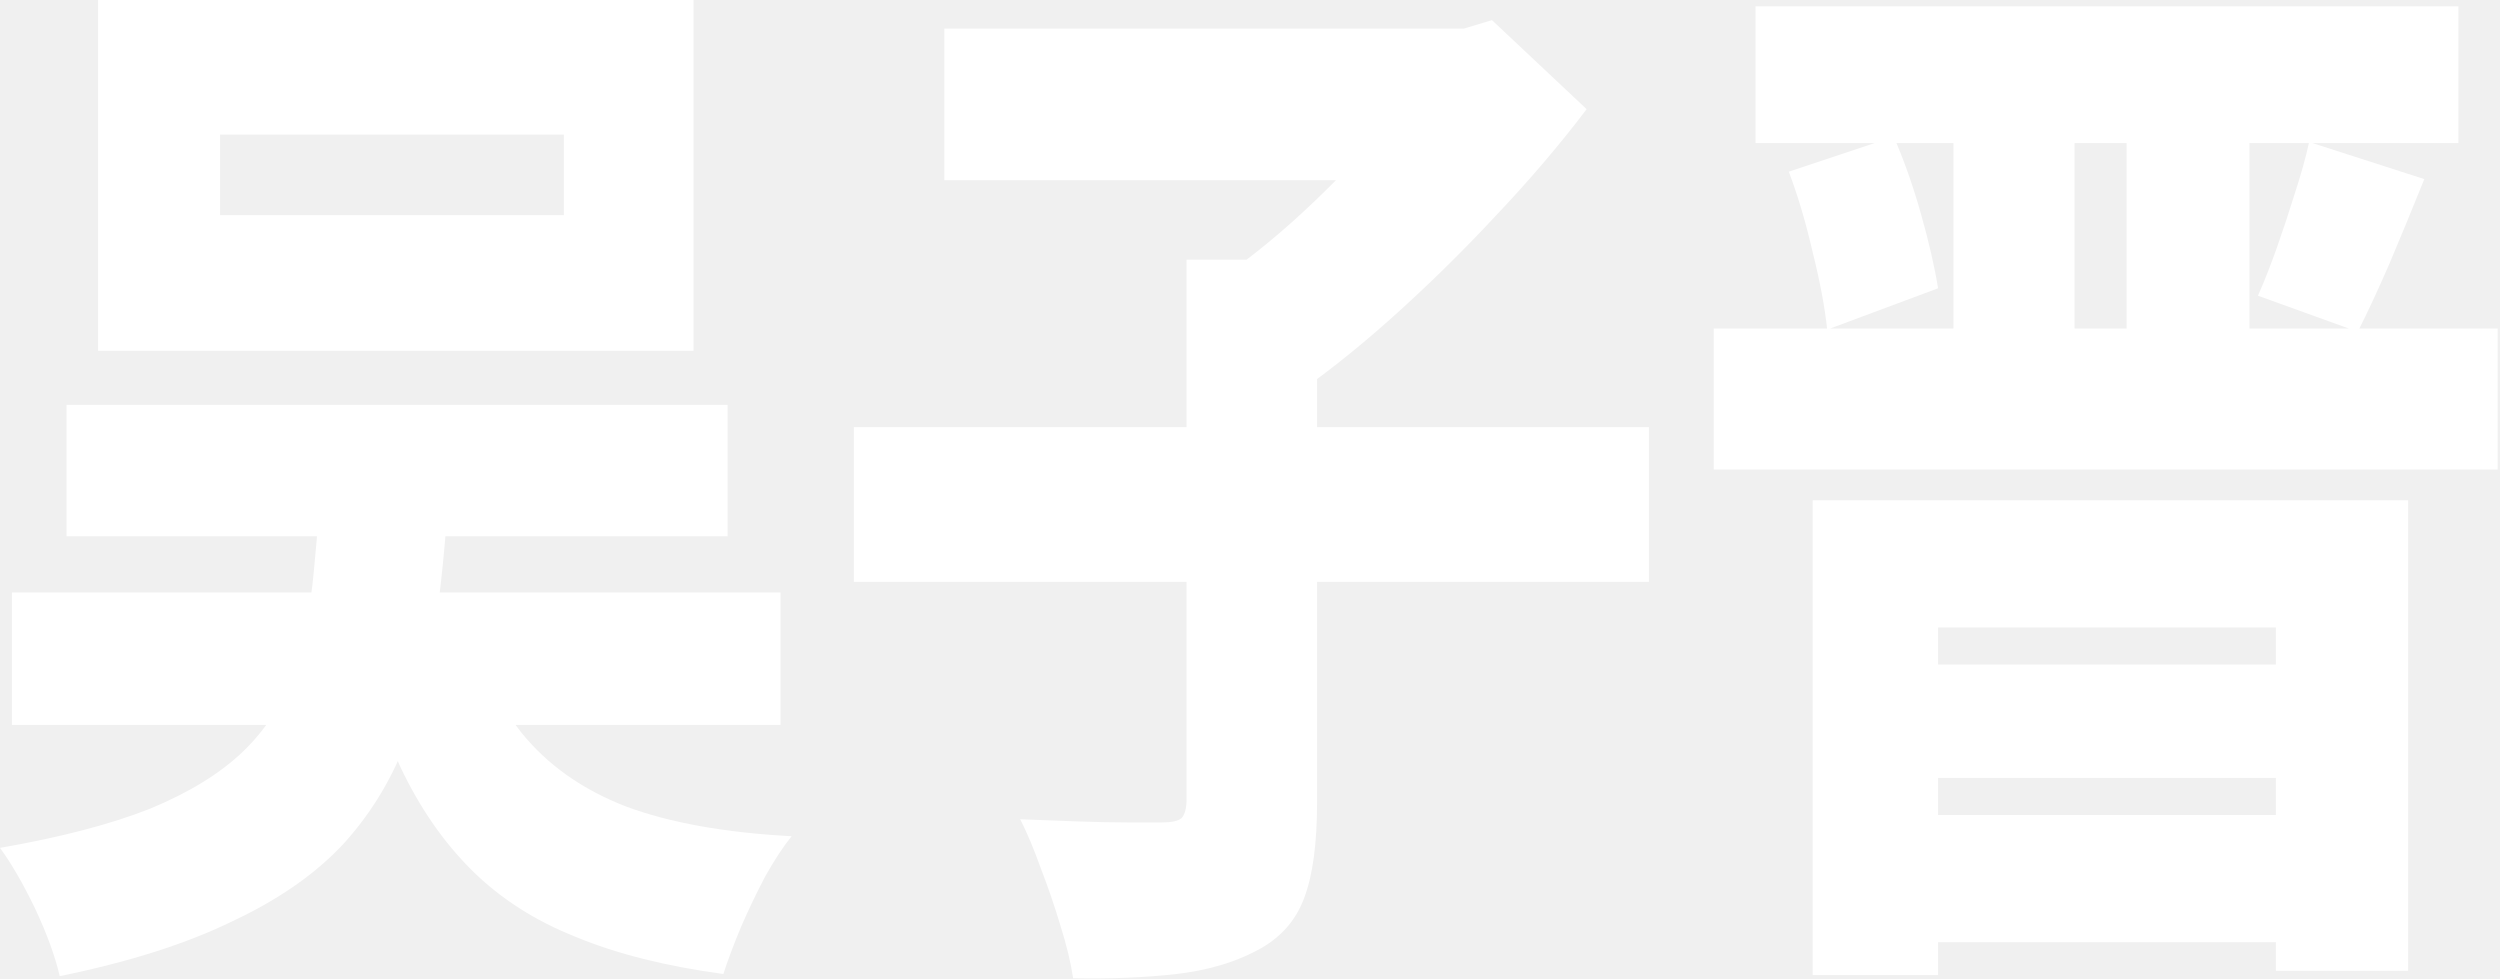
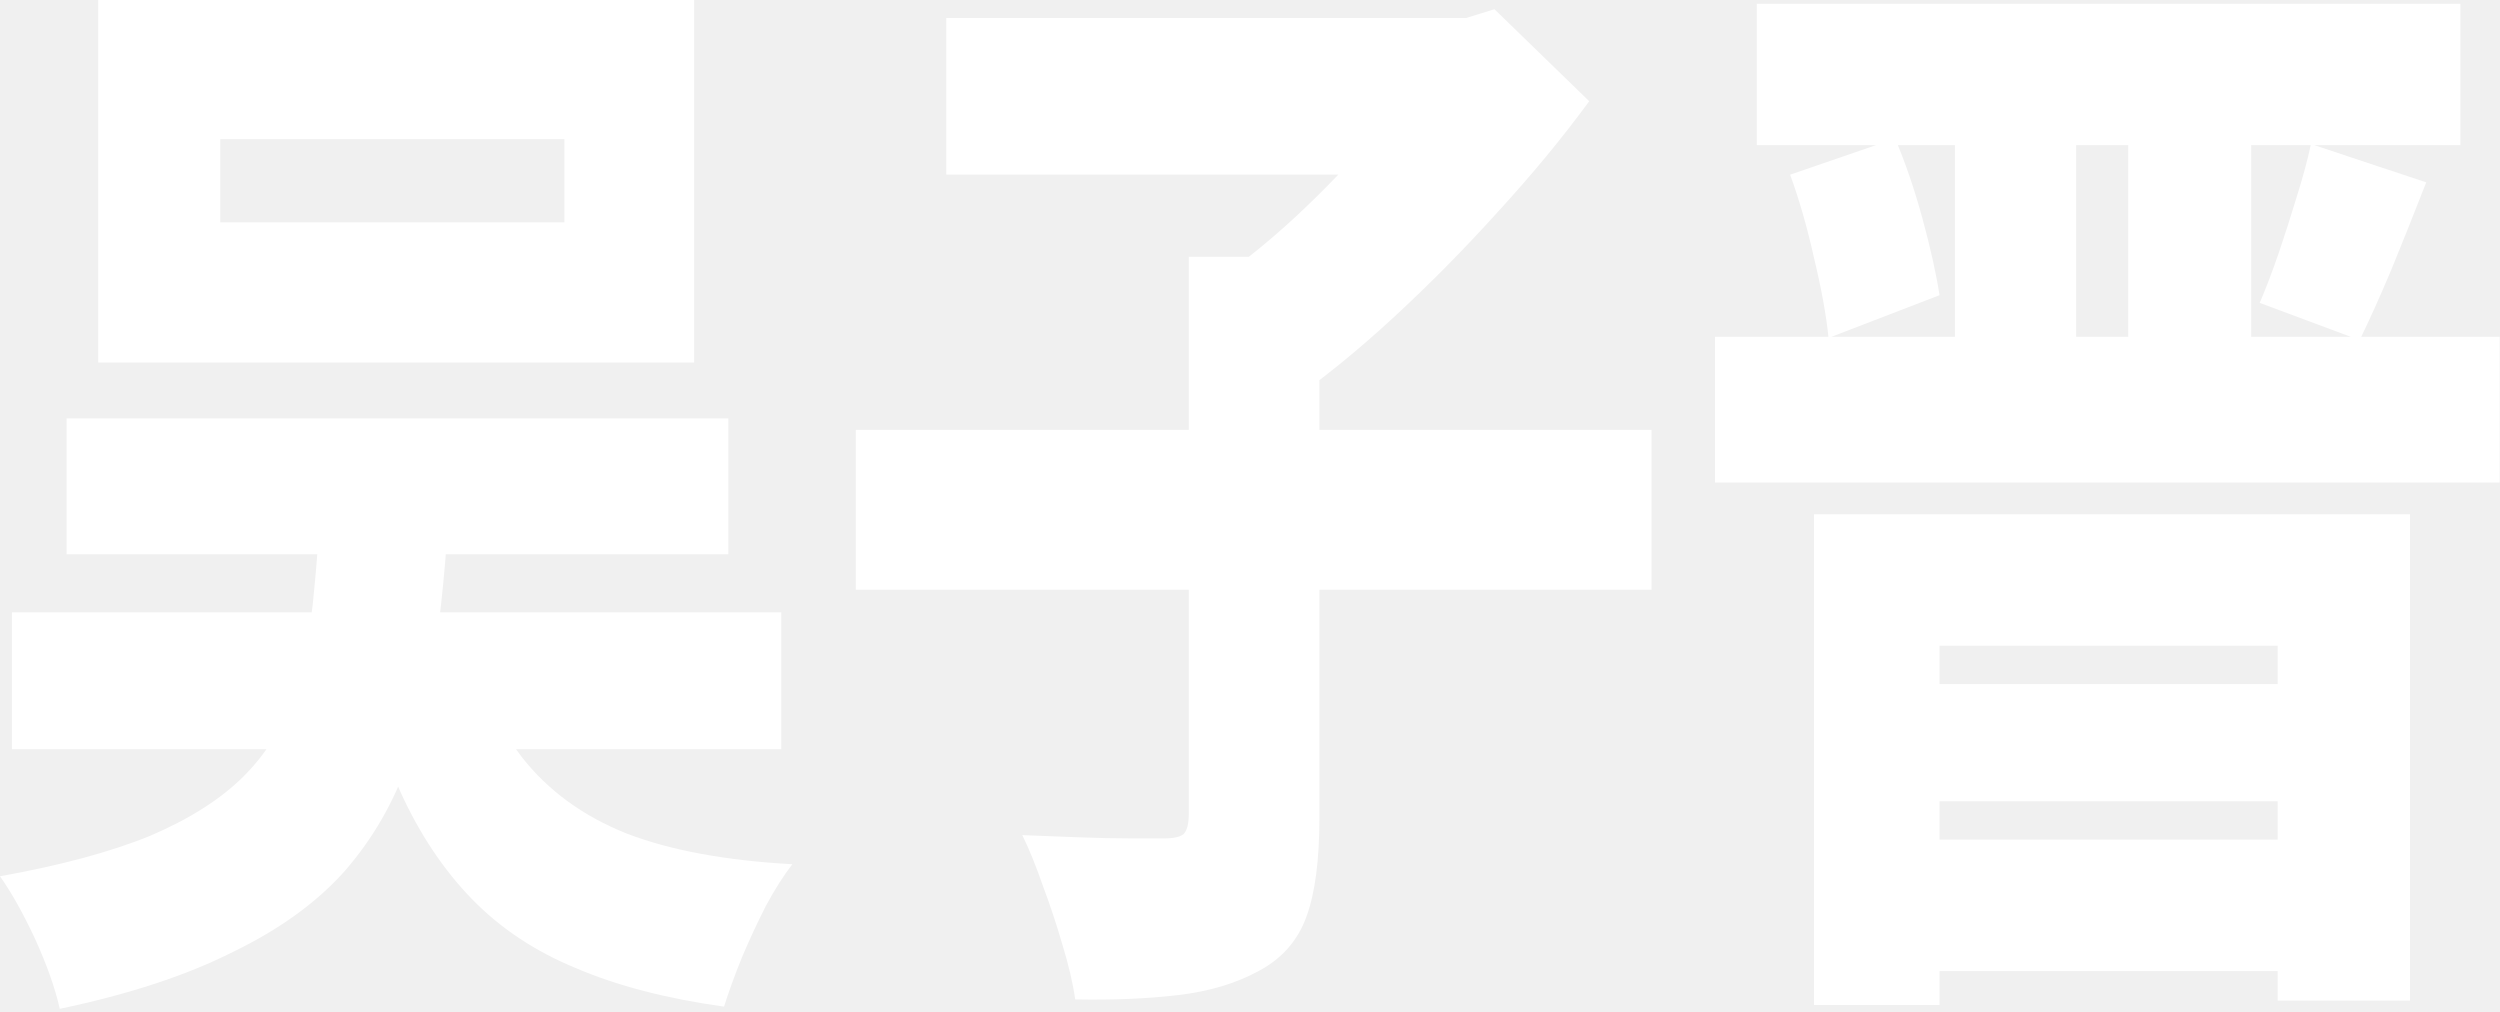
- <svg xmlns="http://www.w3.org/2000/svg" width="672" height="263" viewBox="0 0 672 263" fill="none">
-   <path d="M487.25 134.468H647.298V260.959H611.757V168.655H520.956V262.098H487.25V134.468ZM507.657 178.626H623.451V209.109H507.657V178.626ZM506.969 219.08H622.763V253.267H506.969V219.08ZM471.887 1.71H660.826V38.46H471.887V1.71ZM460.652 88.316H671.373V126.206H460.652V88.316ZM525.084 14.815H557.643V107.119H525.084V14.815ZM571.63 15.1H604.649V107.404H571.63V15.1ZM480.83 46.152L509.033 36.751C511.785 43.019 514.23 49.951 516.371 57.548C518.511 65.145 520.039 71.793 520.956 77.49L491.148 88.601C490.537 82.713 489.237 75.781 487.25 67.804C485.416 59.827 483.276 52.61 480.83 46.152ZM620.699 38.175L651.654 48.147C648.444 56.124 645.31 63.721 642.253 70.938C639.196 77.965 636.368 84.043 633.769 89.171L606.942 79.484C608.623 75.686 610.305 71.413 611.986 66.665C613.668 61.916 615.273 57.073 616.801 52.135C618.483 47.007 619.782 42.354 620.699 38.175Z" fill="white" />
-   <path d="M229.524 114.81H443.226V156.404H229.524V114.81ZM318.948 69.798H354.03V215.661C354.03 226.677 352.884 235.223 350.591 241.301C348.298 247.568 344.018 252.317 337.751 255.545C331.636 258.774 324.451 260.863 316.197 261.813C307.942 262.763 298.694 263.142 288.452 262.952C287.841 258.774 286.694 254.026 285.013 248.708C283.484 243.58 281.726 238.452 279.739 233.324C277.905 228.196 276.07 223.828 274.236 220.219C279.128 220.409 284.172 220.599 289.369 220.789C294.567 220.979 299.229 221.074 303.356 221.074C307.637 221.074 310.617 221.074 312.299 221.074C314.898 221.074 316.655 220.694 317.573 219.934C318.49 218.985 318.948 217.275 318.948 214.806V69.798ZM253.829 7.692H395.303V48.431H253.829V7.692ZM384.527 7.692H393.469L401.036 5.413L426.487 29.343C419.303 38.84 411.125 48.431 401.953 58.117C392.934 67.803 383.533 77.015 373.75 85.751C363.967 94.488 354.26 102.085 344.629 108.542C342.948 105.504 340.808 102.18 338.209 98.571C335.61 94.773 332.935 91.069 330.184 87.461C327.432 83.852 324.986 80.813 322.846 78.344C330.948 73.216 339.05 67.044 347.152 59.826C355.406 52.419 362.82 44.917 369.393 37.32C376.119 29.723 381.164 22.981 384.527 17.093V7.692Z" fill="white" />
-   <path d="M59.158 36.181V57.833H151.563V36.181H59.158ZM26.369 0H186.416V94.298H26.369V0ZM3.21 159.253H209.804V194.864H3.21V159.253ZM17.885 108.828H195.588V144.154H17.885V108.828ZM86.673 117.944H121.297C120.685 134.088 119.539 148.807 117.857 162.102C116.329 175.397 113.577 187.362 109.603 197.998C105.781 208.634 100.125 218.13 92.635 226.487C85.145 234.654 75.132 241.681 62.597 247.569C50.215 253.646 34.7 258.584 16.051 262.383C14.828 257.065 12.611 250.987 9.401 244.15C6.191 237.503 3.057 232.09 0 227.911C16.356 225.062 29.808 221.549 40.356 217.37C50.903 213.002 59.234 207.874 65.349 201.986C71.463 196.099 75.896 189.166 78.648 181.19C81.552 173.023 83.463 163.716 84.38 153.27C85.45 142.824 86.215 131.049 86.673 117.944ZM124.507 163.242C128.023 176.916 133.22 188.122 140.099 196.858C147.131 205.595 156.532 212.242 168.302 216.801C180.072 221.169 194.9 223.828 212.785 224.778C210.492 227.626 208.123 231.235 205.677 235.603C203.384 239.972 201.244 244.435 199.257 248.993C197.269 253.741 195.664 258.015 194.442 261.813C179.002 259.724 165.78 256.4 154.774 251.842C143.768 247.474 134.443 241.491 126.8 233.894C119.157 226.297 112.736 216.991 107.539 205.975C102.495 194.959 98.061 181.854 94.24 166.66L124.507 163.242Z" fill="white" />
+ <svg xmlns="http://www.w3.org/2000/svg" width="670" height="271" viewBox="0 0 670 271" fill="none">
+   <path d="M59.037 37.282V59.592H151.253V37.282H59.037ZM26.315 0H186.035V97.167H26.315V0ZM3.204 164.097H209.375V200.792H3.204V164.097ZM17.848 112.138H195.188V148.539H17.848V112.138ZM86.496 121.532H121.049C120.438 138.167 119.294 153.334 117.616 167.033C116.091 180.732 113.345 193.061 109.378 204.021C105.565 214.98 99.92 224.765 92.445 233.376C84.97 241.792 74.978 249.033 62.469 255.099C50.113 261.362 34.629 266.45 16.018 270.364C14.797 264.885 12.585 258.622 9.382 251.577C6.178 244.727 3.051 239.15 0 234.844C16.323 231.909 29.747 228.288 40.273 223.983C50.799 219.481 59.113 214.197 65.215 208.131C71.317 202.064 75.741 194.921 78.487 186.701C81.385 178.286 83.292 168.696 84.208 157.933C85.275 147.169 86.038 135.035 86.496 121.532ZM124.252 168.207C127.761 182.298 132.947 193.844 139.812 202.847C146.83 211.849 156.211 218.699 167.958 223.395C179.704 227.897 194.501 230.636 212.35 231.615C210.062 234.551 207.697 238.269 205.256 242.77C202.968 247.271 200.832 251.87 198.849 256.567C196.866 261.46 195.264 265.863 194.044 269.777C178.636 267.624 165.441 264.2 154.457 259.503C143.473 255.002 134.168 248.837 126.54 241.009C118.913 233.181 112.506 223.591 107.319 212.24C102.285 200.89 97.861 187.386 94.047 171.73L124.252 168.207Z" fill="white" />
+   <path d="M229.35 115.196H442.615V158.055H229.35V115.196ZM318.591 68.814H353.602V219.114C353.602 230.465 352.458 239.272 350.169 245.534C347.881 251.993 343.61 256.885 337.355 260.212C331.253 263.539 324.083 265.692 315.846 266.67C307.608 267.649 298.379 268.04 288.158 267.845C287.548 263.539 286.403 258.646 284.725 253.167C283.2 247.883 281.445 242.599 279.462 237.315C277.632 232.031 275.801 227.53 273.971 223.811C278.852 224.007 283.886 224.203 289.073 224.398C294.26 224.594 298.912 224.692 303.031 224.692C307.303 224.692 310.277 224.692 311.956 224.692C314.549 224.692 316.303 224.301 317.219 223.518C318.134 222.539 318.591 220.778 318.591 218.234V68.814ZM253.605 4.819H394.79V46.797H253.605V4.819ZM384.035 4.819H392.96L400.511 2.471L425.91 27.129C418.741 36.914 410.579 46.797 401.426 56.778C392.426 66.759 383.044 76.251 373.281 85.253C363.517 94.256 353.831 102.084 344.22 108.738C342.542 105.606 340.406 102.182 337.813 98.463C335.219 94.549 332.55 90.733 329.804 87.015C327.058 83.296 324.617 80.165 322.481 77.621C330.567 72.337 338.652 65.977 346.737 58.54C354.975 50.907 362.373 43.177 368.933 35.349C375.645 27.521 380.679 20.573 384.035 14.507V4.819Z" fill="white" />
+   <path d="M486.158 137.824H645.879V268.163H610.411V173.051H519.796V269.337H486.158V137.824ZM506.524 183.325H622.081V214.735H506.524V183.325ZM505.837 225.01H621.394V260.237H505.837V225.01ZM470.827 1.027H659.379V38.896H470.827V1.027ZM459.615 90.268H669.905V129.311H459.615V90.268ZM523.915 14.531H556.408V109.643H523.915V14.531ZM570.366 14.824H603.317V109.936H570.366V14.824ZM479.751 46.822L507.897 37.135C510.643 43.593 513.084 50.736 515.219 58.564C517.355 66.392 518.88 73.242 519.796 79.113L490.049 90.562C489.438 84.495 488.142 77.352 486.158 69.132C484.328 60.913 482.192 53.476 479.751 46.822ZM619.335 38.602L650.226 48.877C647.023 57.096 643.895 64.924 640.844 72.361C637.793 79.602 634.971 85.865 632.378 91.149L605.605 81.168C607.283 77.254 608.961 72.85 610.639 67.958C612.317 63.065 613.919 58.075 615.445 52.987C617.123 47.703 618.419 42.908 619.335 38.602Z" fill="white" />
</svg>
